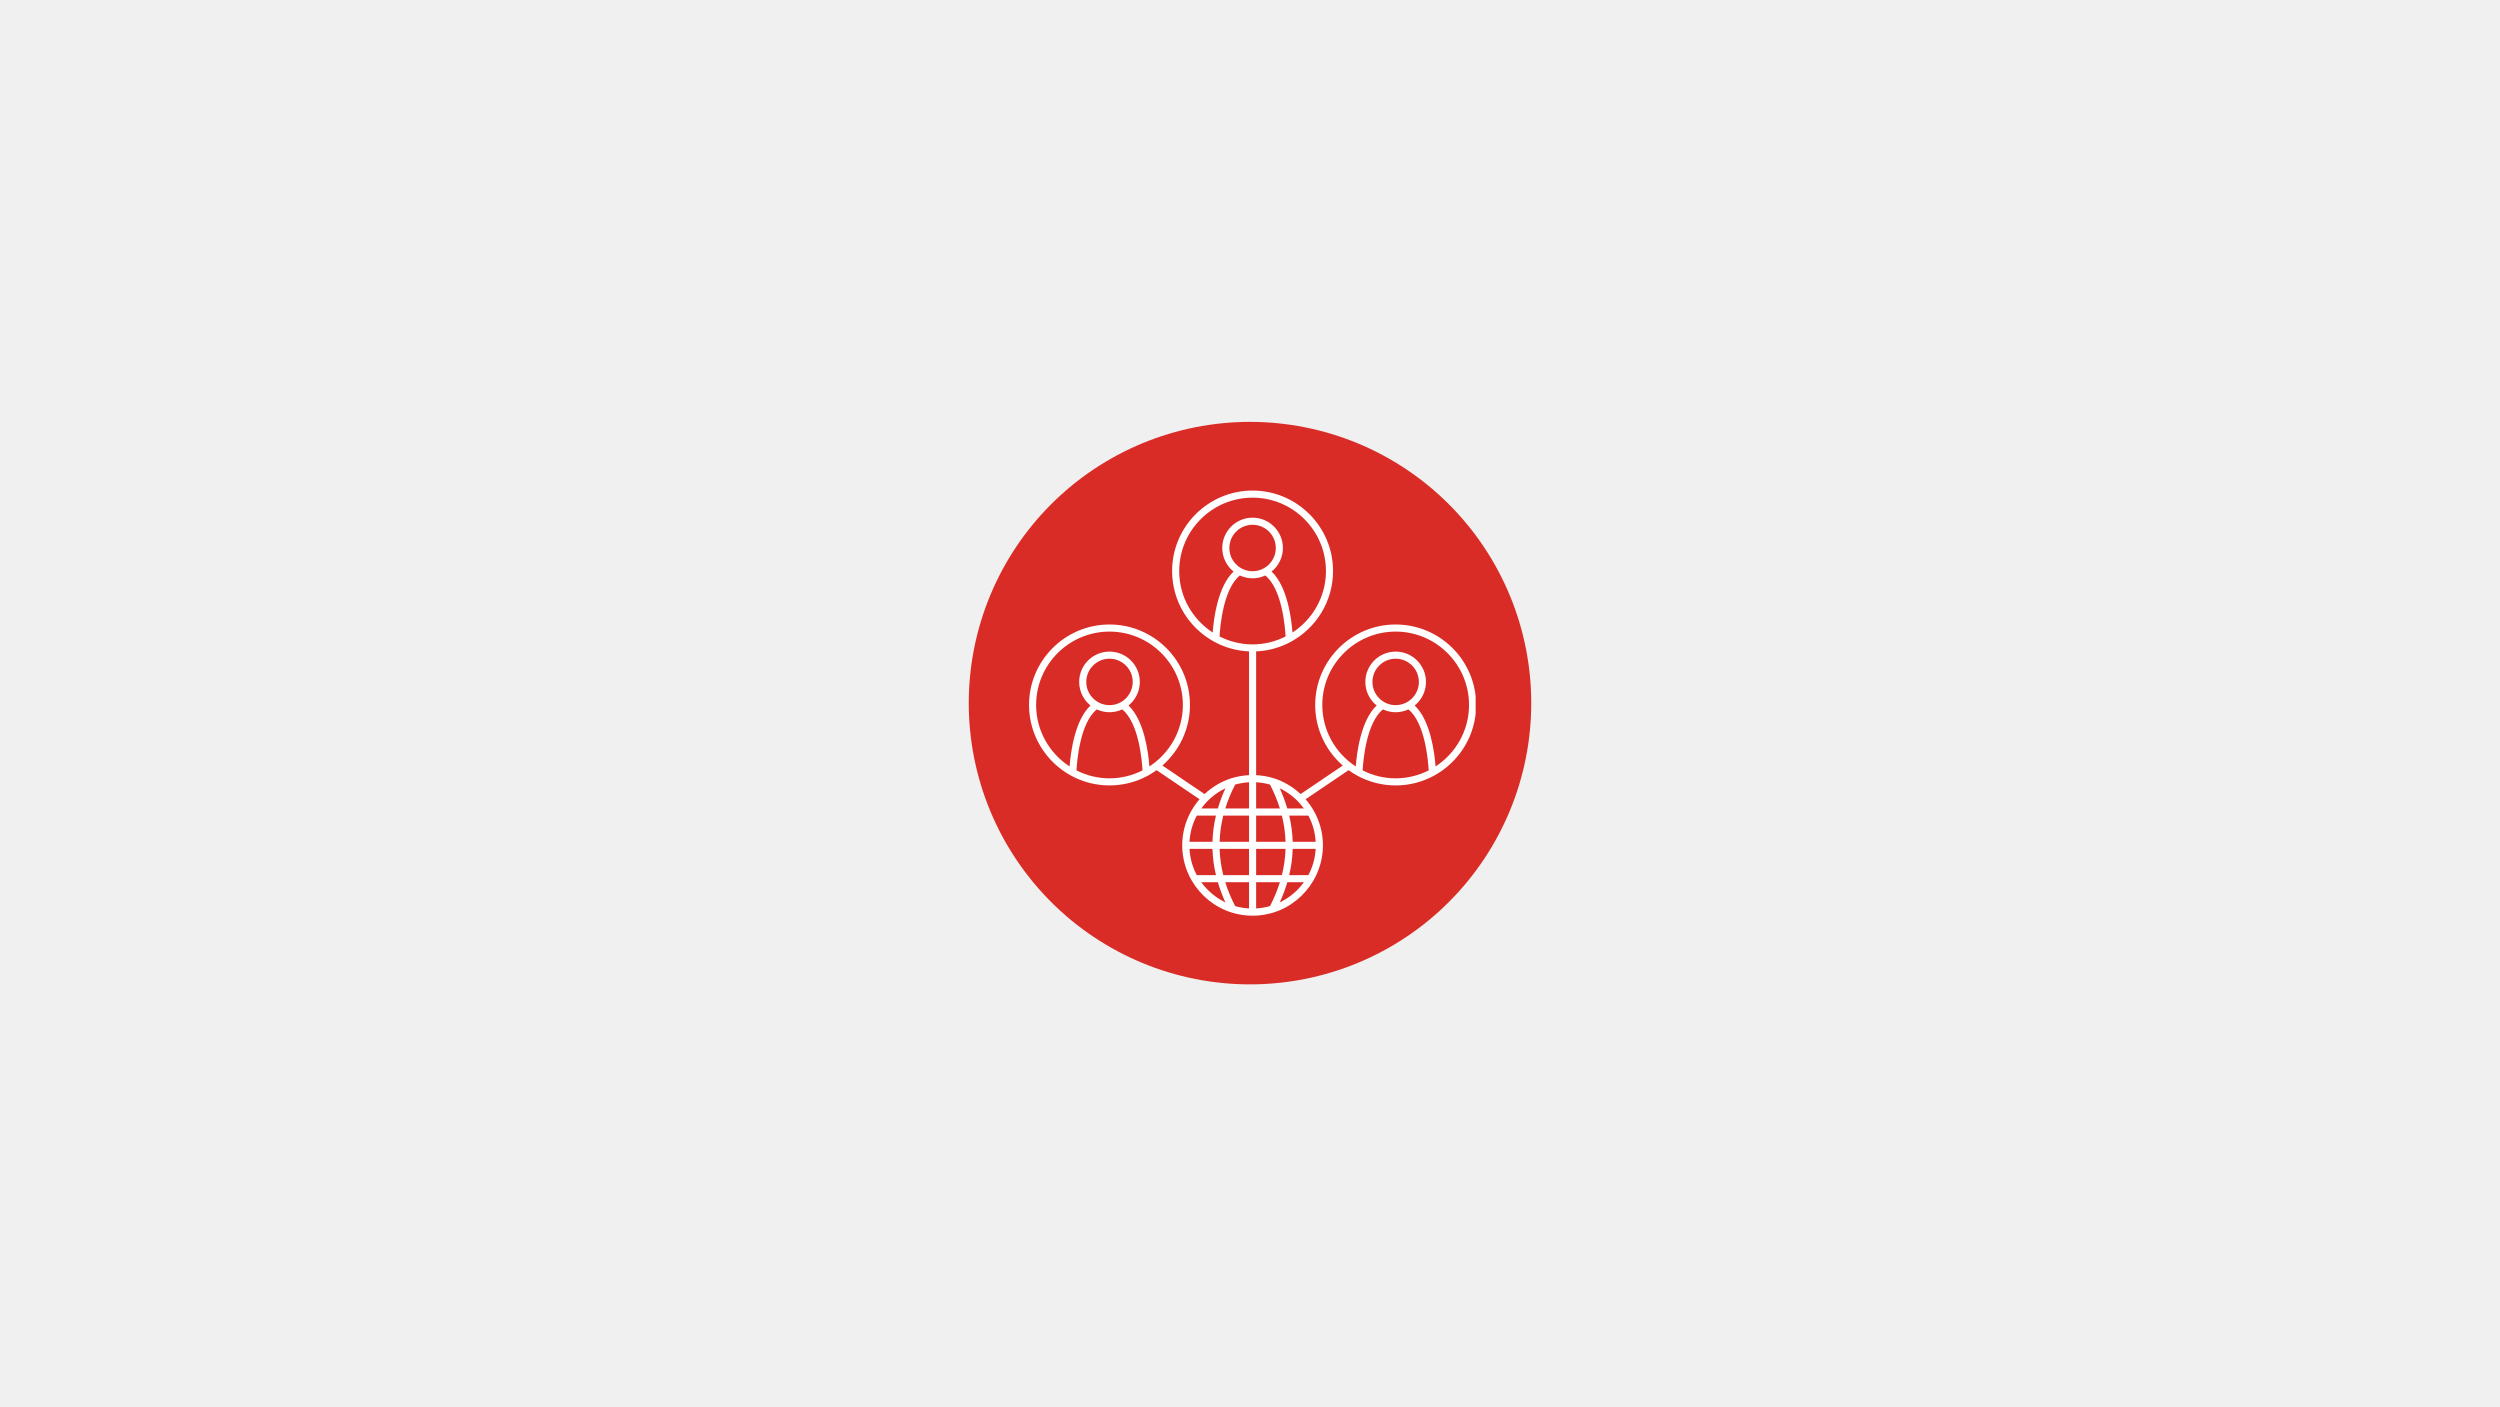
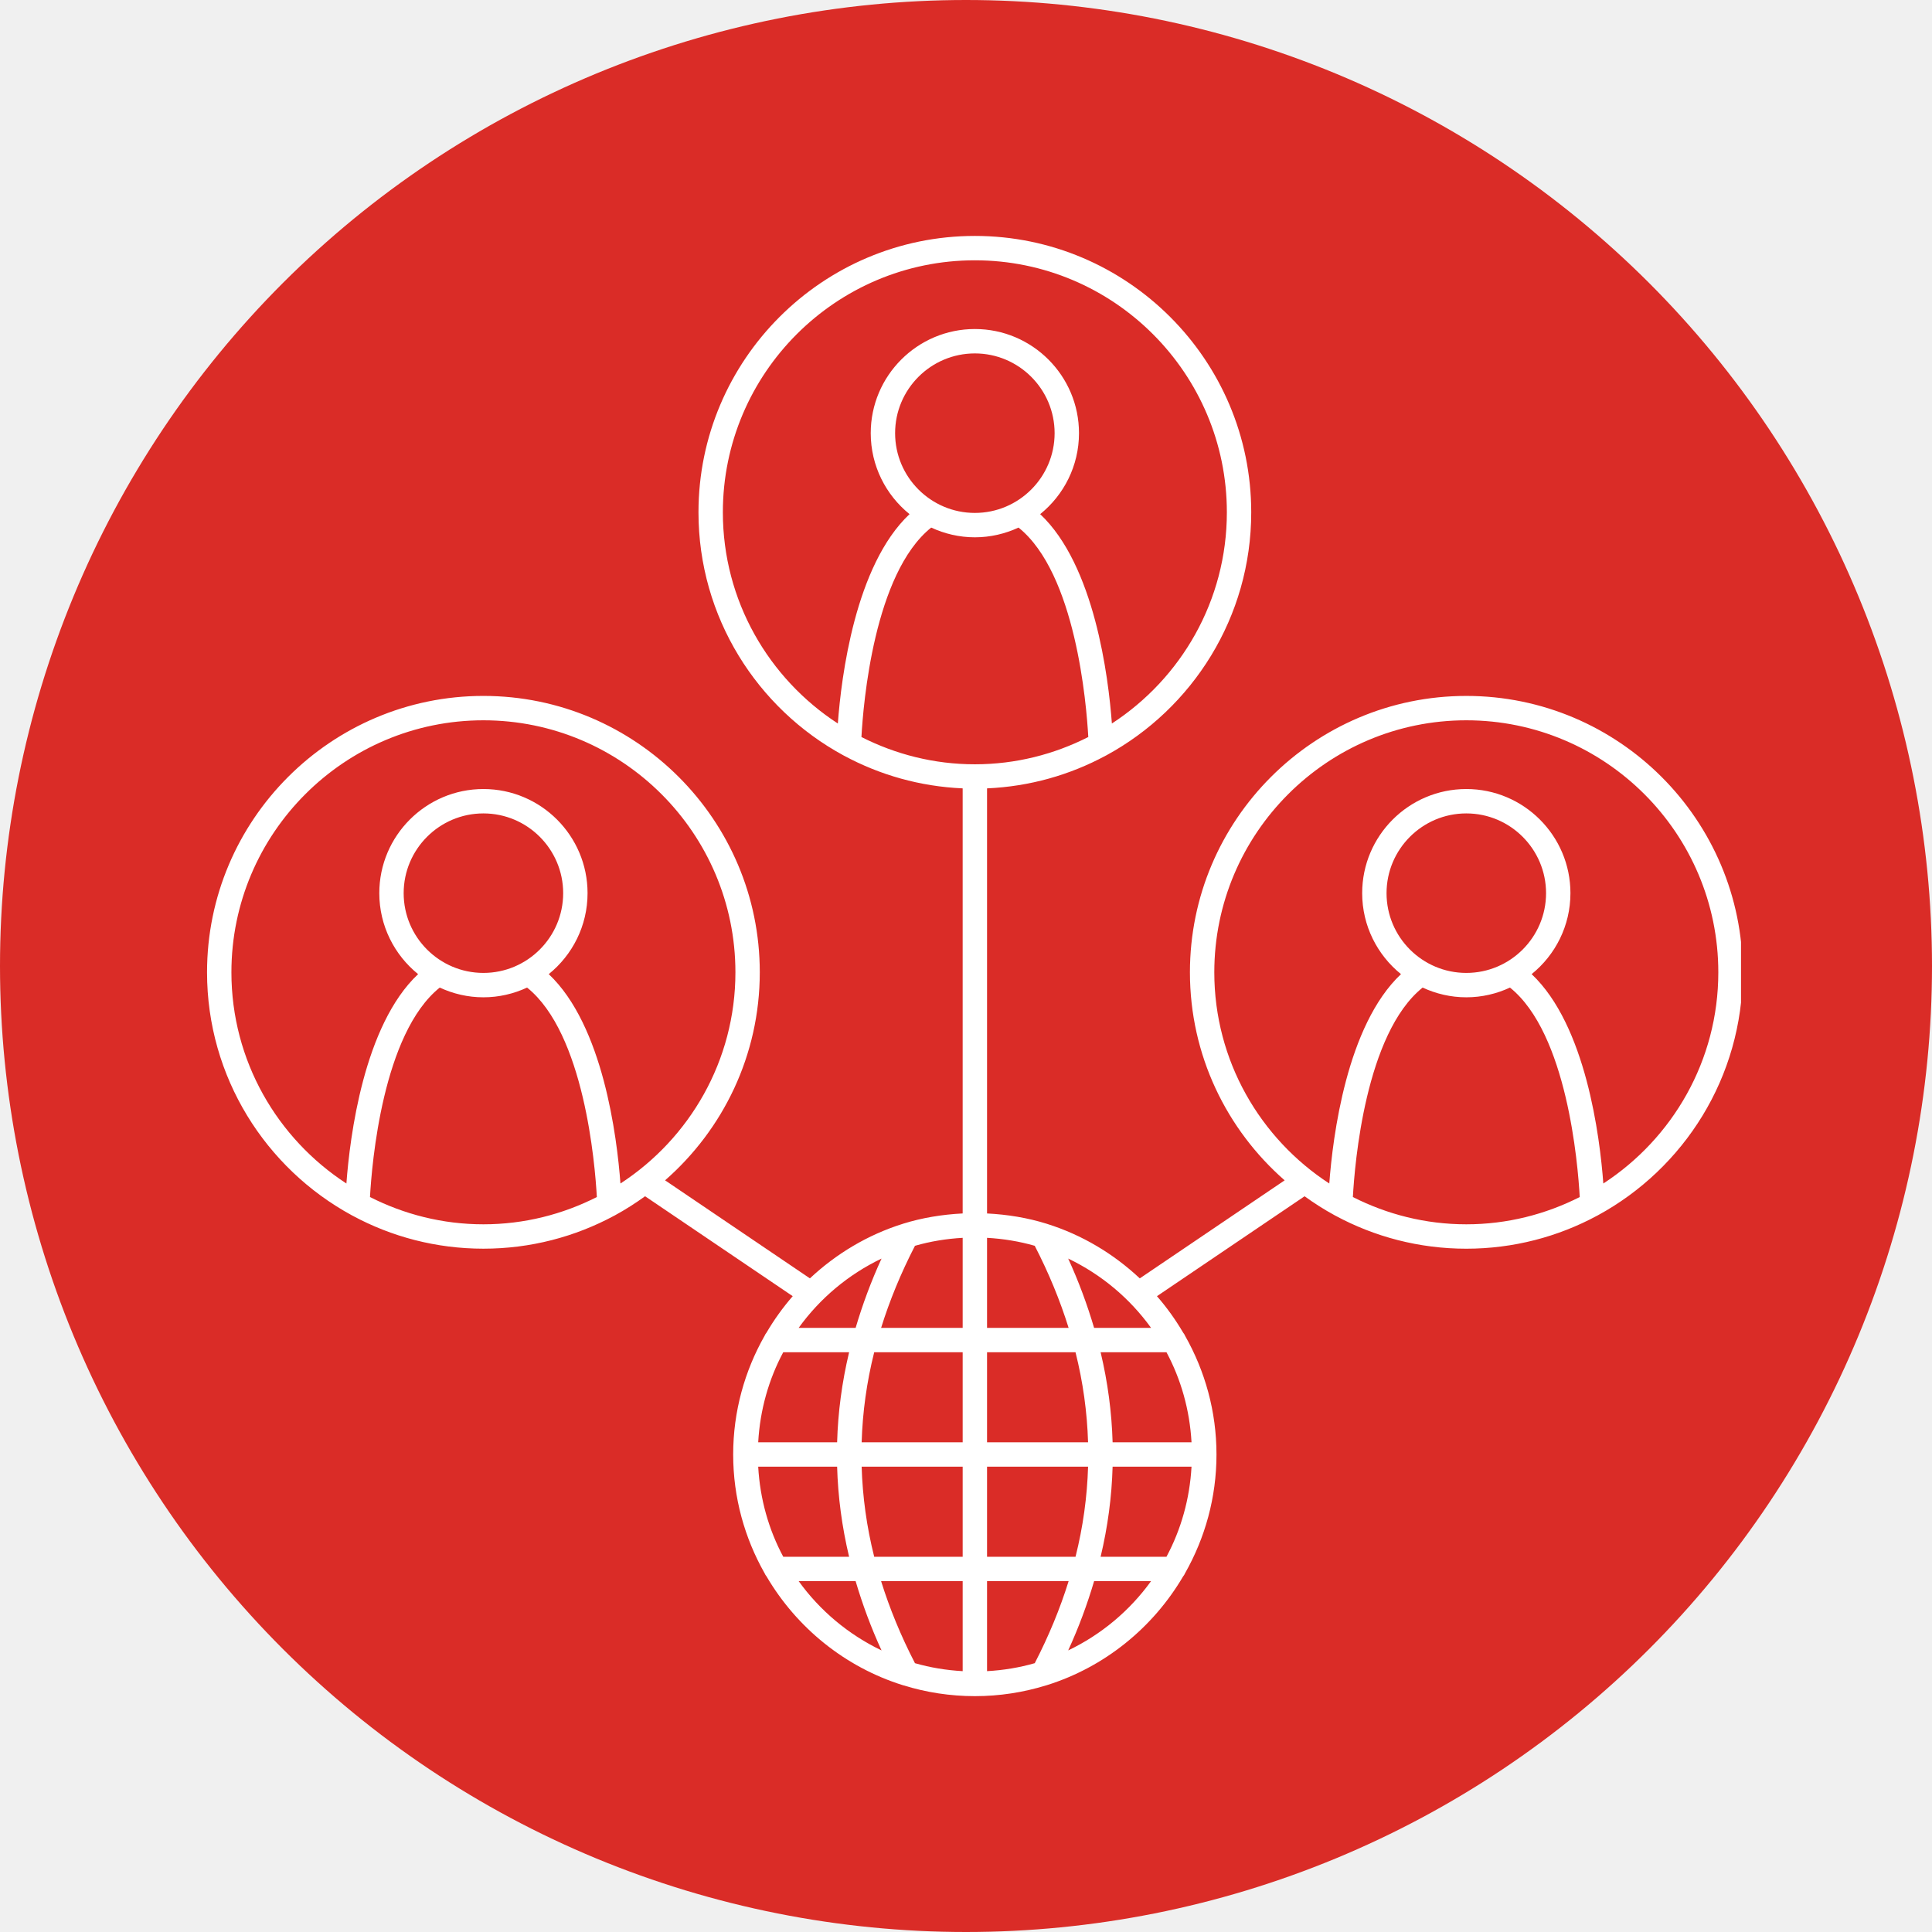
- <svg xmlns="http://www.w3.org/2000/svg" width="1920" zoomAndPan="magnify" viewBox="0 0 1440 810" height="1080" preserveAspectRatio="xMidYMid meet" version="1.0">
+ <svg xmlns="http://www.w3.org/2000/svg" width="1080" zoomAndPan="magnify" viewBox="0 0 810 810" height="1080" preserveAspectRatio="xMidYMid meet" version="1.0">
  <defs>
-     <clipPath id="f896203357">
-       <path d="M 592.719 282.348 L 849.969 282.348 L 849.969 527.598 L 592.719 527.598 Z M 592.719 282.348 " clip-rule="nonzero" />
+     <clipPath id="d451527783">
+       <path d="M 86.801 98.363 L 729.926 98.363 L 729.926 711.488 L 86.801 711.488 Z M 86.801 98.363 " clip-rule="nonzero" />
    </clipPath>
  </defs>
-   <path fill="#da2c27" d="M 882 405 C 882 407.652 881.934 410.301 881.805 412.949 C 881.676 415.598 881.48 418.242 881.219 420.879 C 880.961 423.516 880.637 426.148 880.246 428.77 C 879.859 431.395 879.406 434.004 878.887 436.605 C 878.371 439.203 877.789 441.789 877.145 444.363 C 876.5 446.934 875.793 449.488 875.023 452.027 C 874.254 454.562 873.422 457.078 872.531 459.574 C 871.637 462.074 870.684 464.547 869.668 466.996 C 868.652 469.445 867.578 471.867 866.445 474.266 C 865.312 476.66 864.121 479.027 862.871 481.367 C 861.621 483.703 860.316 486.012 858.953 488.285 C 857.59 490.559 856.172 492.797 854.699 495.004 C 853.227 497.207 851.699 499.375 850.121 501.504 C 848.539 503.633 846.91 505.723 845.227 507.773 C 843.547 509.82 841.816 511.828 840.035 513.793 C 838.254 515.758 836.426 517.676 834.551 519.551 C 832.676 521.426 830.758 523.254 828.793 525.035 C 826.828 526.816 824.82 528.547 822.773 530.227 C 820.723 531.91 818.633 533.539 816.504 535.121 C 814.375 536.699 812.207 538.227 810.004 539.699 C 807.797 541.172 805.559 542.59 803.285 543.953 C 801.012 545.316 798.703 546.621 796.367 547.871 C 794.027 549.121 791.66 550.312 789.266 551.445 C 786.867 552.578 784.445 553.652 781.996 554.668 C 779.547 555.684 777.074 556.637 774.574 557.531 C 772.078 558.422 769.562 559.254 767.027 560.023 C 764.488 560.793 761.934 561.5 759.363 562.145 C 756.789 562.789 754.203 563.371 751.605 563.887 C 749.004 564.406 746.395 564.859 743.77 565.246 C 741.148 565.637 738.516 565.961 735.879 566.219 C 733.238 566.48 730.598 566.676 727.949 566.805 C 725.301 566.934 722.652 567 720 567 C 717.348 567 714.699 566.934 712.051 566.805 C 709.402 566.676 706.758 566.48 704.121 566.219 C 701.484 565.961 698.852 565.637 696.23 565.246 C 693.605 564.859 690.996 564.406 688.395 563.887 C 685.797 563.371 683.207 562.789 680.637 562.145 C 678.066 561.5 675.512 560.793 672.973 560.023 C 670.438 559.254 667.922 558.422 665.422 557.531 C 662.926 556.637 660.453 555.684 658.004 554.668 C 655.555 553.652 653.133 552.578 650.734 551.445 C 648.34 550.312 645.973 549.121 643.633 547.871 C 641.297 546.621 638.988 545.316 636.715 543.953 C 634.441 542.59 632.203 541.172 629.996 539.699 C 627.793 538.227 625.625 536.699 623.496 535.121 C 621.367 533.539 619.277 531.91 617.227 530.227 C 615.18 528.547 613.172 526.816 611.207 525.035 C 609.242 523.254 607.324 521.426 605.449 519.551 C 603.574 517.676 601.746 515.758 599.965 513.793 C 598.184 511.828 596.453 509.82 594.773 507.773 C 593.09 505.723 591.461 503.633 589.879 501.504 C 588.301 499.375 586.773 497.207 585.301 495.004 C 583.828 492.797 582.41 490.559 581.047 488.285 C 579.684 486.012 578.379 483.703 577.129 481.367 C 575.879 479.027 574.688 476.66 573.555 474.266 C 572.422 471.867 571.348 469.445 570.332 466.996 C 569.316 464.547 568.363 462.074 567.469 459.574 C 566.578 457.078 565.746 454.562 564.977 452.027 C 564.207 449.488 563.5 446.934 562.855 444.363 C 562.211 441.789 561.629 439.203 561.113 436.605 C 560.594 434.004 560.141 431.395 559.754 428.77 C 559.363 426.148 559.039 423.516 558.781 420.879 C 558.52 418.242 558.324 415.598 558.195 412.949 C 558.066 410.301 558 407.652 558 405 C 558 402.348 558.066 399.699 558.195 397.051 C 558.324 394.402 558.52 391.758 558.781 389.121 C 559.039 386.484 559.363 383.852 559.754 381.23 C 560.141 378.605 560.594 375.996 561.113 373.395 C 561.629 370.797 562.211 368.211 562.855 365.637 C 563.5 363.066 564.207 360.512 564.977 357.973 C 565.746 355.438 566.578 352.922 567.469 350.426 C 568.363 347.926 569.316 345.453 570.332 343.004 C 571.348 340.555 572.422 338.133 573.555 335.734 C 574.688 333.34 575.879 330.973 577.129 328.633 C 578.379 326.297 579.684 323.988 581.047 321.715 C 582.41 319.441 583.828 317.203 585.301 314.996 C 586.773 312.793 588.301 310.625 589.879 308.496 C 591.461 306.367 593.09 304.277 594.773 302.227 C 596.453 300.18 598.184 298.172 599.965 296.207 C 601.746 294.242 603.574 292.324 605.449 290.449 C 607.324 288.574 609.242 286.746 611.207 284.965 C 613.172 283.184 615.18 281.453 617.227 279.773 C 619.277 278.09 621.367 276.461 623.496 274.879 C 625.625 273.301 627.793 271.773 629.996 270.301 C 632.203 268.828 634.441 267.41 636.715 266.047 C 638.988 264.684 641.297 263.379 643.633 262.129 C 645.973 260.879 648.34 259.688 650.734 258.555 C 653.133 257.422 655.555 256.348 658.004 255.332 C 660.453 254.316 662.926 253.363 665.422 252.469 C 667.922 251.578 670.438 250.746 672.973 249.977 C 675.512 249.207 678.066 248.5 680.637 247.855 C 683.207 247.211 685.797 246.629 688.395 246.113 C 690.996 245.594 693.605 245.141 696.23 244.754 C 698.852 244.363 701.484 244.039 704.121 243.781 C 706.758 243.52 709.402 243.324 712.051 243.195 C 714.699 243.066 717.348 243 720 243 C 722.652 243 725.301 243.066 727.949 243.195 C 730.598 243.324 733.238 243.52 735.879 243.781 C 738.516 244.039 741.148 244.363 743.77 244.754 C 746.395 245.141 749.004 245.594 751.605 246.113 C 754.203 246.629 756.789 247.211 759.363 247.855 C 761.934 248.5 764.488 249.207 767.027 249.977 C 769.562 250.746 772.078 251.578 774.574 252.469 C 777.074 253.363 779.547 254.316 781.996 255.332 C 784.445 256.348 786.867 257.422 789.266 258.555 C 791.66 259.688 794.027 260.879 796.367 262.129 C 798.703 263.379 801.012 264.684 803.285 266.047 C 805.559 267.41 807.797 268.828 810.004 270.301 C 812.207 271.773 814.375 273.301 816.504 274.879 C 818.633 276.461 820.723 278.09 822.773 279.773 C 824.82 281.453 826.828 283.184 828.793 284.965 C 830.758 286.746 832.676 288.574 834.551 290.449 C 836.426 292.324 838.254 294.242 840.035 296.207 C 841.816 298.172 843.547 300.18 845.227 302.227 C 846.91 304.277 848.539 306.367 850.121 308.496 C 851.699 310.625 853.227 312.793 854.699 314.996 C 856.172 317.203 857.59 319.441 858.953 321.715 C 860.316 323.988 861.621 326.297 862.871 328.633 C 864.121 330.973 865.312 333.34 866.445 335.734 C 867.578 338.133 868.652 340.555 869.668 343.004 C 870.684 345.453 871.637 347.926 872.531 350.422 C 873.422 352.922 874.254 355.438 875.023 357.973 C 875.793 360.512 876.5 363.066 877.145 365.637 C 877.789 368.211 878.371 370.797 878.887 373.395 C 879.406 375.996 879.859 378.605 880.246 381.23 C 880.637 383.852 880.961 386.484 881.219 389.121 C 881.48 391.758 881.676 394.402 881.805 397.051 C 881.934 399.699 882 402.348 882 405 Z M 882 405 " fill-opacity="1" fill-rule="nonzero" />
-   <g clip-path="url(#f896203357)">
-     <path fill="#ffffff" d="M 850.25 406.059 C 850.25 380.5 829.457 359.707 803.902 359.707 C 778.344 359.707 757.551 380.5 757.551 406.059 C 757.551 419.961 763.711 432.441 773.438 440.945 L 749.145 457.387 C 744.754 453.27 739.473 450.09 733.598 448.246 C 733.566 448.238 733.535 448.227 733.508 448.219 C 730.332 447.23 726.98 446.672 723.531 446.5 L 723.531 375.211 C 730.691 374.898 737.434 372.957 743.398 369.742 C 743.445 369.723 743.48 369.699 743.527 369.676 C 757.992 361.824 767.832 346.496 767.832 328.914 C 767.836 303.359 747.043 282.566 721.484 282.566 C 695.93 282.566 675.137 303.359 675.137 328.914 C 675.137 346.496 684.977 361.824 699.441 369.676 C 699.484 369.699 699.527 369.727 699.574 369.746 C 705.539 372.957 712.281 374.898 719.441 375.211 L 719.441 446.496 C 715.988 446.672 712.637 447.227 709.465 448.215 C 709.434 448.223 709.406 448.234 709.375 448.246 C 703.496 450.09 698.215 453.27 693.824 457.383 L 669.531 440.941 C 679.258 432.441 685.418 419.957 685.418 406.055 C 685.418 380.5 664.625 359.707 639.066 359.707 C 613.512 359.707 592.719 380.5 592.719 406.059 C 592.719 423.645 602.562 438.969 617.027 446.824 C 617.07 446.844 617.109 446.871 617.156 446.887 C 623.684 450.406 631.145 452.406 639.066 452.406 C 646.988 452.406 654.453 450.406 660.98 446.887 C 661.023 446.871 661.062 446.844 661.105 446.824 C 662.871 445.863 664.562 444.785 666.184 443.613 L 690.941 460.371 C 689.289 462.27 687.816 464.32 686.535 466.5 C 686.414 466.656 686.301 466.816 686.23 467.004 C 682.891 472.895 680.957 479.68 680.957 486.922 C 680.957 494.164 682.891 500.953 686.23 506.84 C 686.301 507.031 686.418 507.195 686.543 507.355 C 691.598 515.969 699.711 522.578 709.414 525.609 C 709.461 525.625 709.508 525.641 709.555 525.648 C 713.328 526.812 717.332 527.445 721.48 527.445 C 725.629 527.445 729.633 526.816 733.402 525.648 C 733.453 525.637 733.496 525.625 733.543 525.609 C 743.238 522.582 751.34 515.98 756.398 507.383 C 756.535 507.215 756.656 507.039 756.734 506.832 C 760.074 500.945 762.008 494.16 762.008 486.922 C 762.008 479.684 760.074 472.898 756.734 467.008 C 756.66 466.809 756.539 466.637 756.41 466.473 C 755.133 464.301 753.668 462.262 752.023 460.371 L 776.781 443.617 C 778.398 444.789 780.09 445.867 781.859 446.824 C 781.902 446.848 781.938 446.871 781.984 446.887 C 788.512 450.406 795.973 452.41 803.895 452.41 C 811.816 452.41 819.281 450.406 825.809 446.891 C 825.855 446.871 825.891 446.848 825.934 446.824 C 840.406 438.969 850.25 423.641 850.25 406.059 Z M 596.809 406.059 C 596.809 382.754 615.766 363.797 639.07 363.797 C 662.375 363.797 681.332 382.754 681.332 406.059 C 681.332 420.887 673.637 433.934 662.051 441.477 C 661.469 433.672 659.145 414.949 650.023 406.367 C 653.992 403.16 656.535 398.27 656.535 392.785 C 656.535 383.156 648.699 375.32 639.07 375.32 C 629.441 375.32 621.609 383.156 621.609 392.785 C 621.609 398.266 624.152 403.16 628.117 406.367 C 618.996 414.949 616.672 433.672 616.094 441.477 C 604.5 433.934 596.809 420.887 596.809 406.059 Z M 625.695 392.785 C 625.695 385.41 631.695 379.41 639.07 379.41 C 646.445 379.41 652.445 385.41 652.445 392.785 C 652.445 400.16 646.445 406.16 639.07 406.16 C 631.695 406.16 625.695 400.16 625.695 392.785 Z M 620.047 443.746 C 620.355 438.156 622.168 416.301 631.746 408.617 C 633.977 409.656 636.453 410.25 639.07 410.25 C 641.688 410.25 644.164 409.656 646.395 408.617 C 655.973 416.301 657.785 438.156 658.094 443.746 C 652.367 446.648 645.918 448.32 639.07 448.32 C 632.223 448.32 625.773 446.648 620.047 443.746 Z M 753.617 504.074 L 742.578 504.074 C 743.777 499.043 744.445 494.008 744.586 488.965 L 757.82 488.965 C 757.52 494.398 756.055 499.523 753.617 504.074 Z M 723.531 523.254 L 723.531 508.16 L 737.211 508.16 C 735.781 512.754 733.891 517.34 731.531 521.918 C 728.965 522.656 726.289 523.102 723.531 523.254 Z M 711.441 521.918 C 709.078 517.344 707.191 512.754 705.762 508.16 L 719.441 508.16 L 719.441 523.258 C 716.684 523.102 714.004 522.656 711.441 521.918 Z M 685.152 488.965 L 698.387 488.965 C 698.527 494.004 699.195 499.043 700.395 504.074 L 689.355 504.074 C 686.918 499.523 685.453 494.398 685.152 488.965 Z M 689.352 469.773 L 700.398 469.773 C 699.195 474.805 698.527 479.84 698.387 484.879 L 685.152 484.879 C 685.453 479.445 686.918 474.316 689.352 469.773 Z M 705.836 454.062 C 704.062 457.93 702.637 461.809 701.492 465.684 L 691.938 465.684 C 695.508 460.73 700.281 456.723 705.836 454.062 Z M 719.441 450.586 L 719.441 465.684 L 705.766 465.684 C 707.195 461.086 709.082 456.5 711.445 451.922 C 714.004 451.188 716.684 450.742 719.441 450.586 Z M 731.527 451.922 C 733.887 456.5 735.777 461.09 737.207 465.684 L 723.531 465.684 L 723.531 450.586 C 726.289 450.742 728.965 451.188 731.527 451.922 Z M 723.531 469.773 L 738.363 469.773 C 739.629 474.801 740.32 479.84 740.469 484.879 L 723.531 484.879 Z M 719.441 484.879 L 702.5 484.879 C 702.652 479.84 703.344 474.805 704.605 469.773 L 719.441 469.773 Z M 702.5 488.965 L 719.441 488.965 L 719.441 504.074 L 704.605 504.074 C 703.344 499.043 702.652 494.004 702.5 488.965 Z M 723.531 504.074 L 723.531 488.965 L 740.473 488.965 C 740.324 494.004 739.633 499.043 738.367 504.074 Z M 744.586 484.879 C 744.441 479.84 743.773 474.805 742.574 469.773 L 753.617 469.773 C 756.055 474.316 757.516 479.445 757.82 484.879 Z M 741.48 465.684 C 740.336 461.805 738.91 457.93 737.137 454.062 C 742.691 456.723 747.465 460.73 751.035 465.684 Z M 702.465 366.602 C 702.77 361.012 704.574 339.16 714.164 331.477 C 716.395 332.512 718.871 333.105 721.484 333.105 C 724.102 333.105 726.578 332.512 728.809 331.477 C 738.387 339.156 740.199 361.008 740.508 366.602 C 734.785 369.504 728.332 371.176 721.484 371.176 C 714.641 371.176 708.188 369.504 702.465 366.602 Z M 721.484 329.02 C 714.113 329.02 708.109 323.02 708.109 315.645 C 708.109 308.27 714.113 302.27 721.484 302.27 C 728.859 302.27 734.859 308.27 734.859 315.645 C 734.859 323.02 728.859 329.02 721.484 329.02 Z M 679.223 328.914 C 679.223 305.609 698.184 286.652 721.484 286.652 C 744.789 286.652 763.746 305.609 763.746 328.914 C 763.746 343.742 756.055 356.789 744.465 364.332 C 743.887 356.527 741.562 337.805 732.441 329.223 C 736.406 326.02 738.949 321.125 738.949 315.641 C 738.949 306.012 731.113 298.18 721.484 298.18 C 711.855 298.18 704.023 306.012 704.023 315.641 C 704.023 321.125 706.566 326.02 710.531 329.223 C 701.41 337.805 699.086 356.527 698.508 364.332 C 686.918 356.789 679.223 343.742 679.223 328.914 Z M 691.938 508.16 L 701.488 508.16 C 702.637 512.039 704.059 515.914 705.836 519.777 C 700.281 517.117 695.508 513.109 691.938 508.16 Z M 737.137 519.777 C 738.914 515.91 740.34 512.039 741.484 508.16 L 751.035 508.16 C 747.465 513.109 742.691 517.117 737.137 519.777 Z M 761.641 406.059 C 761.641 382.754 780.598 363.797 803.902 363.797 C 827.207 363.797 846.164 382.754 846.164 406.059 C 846.164 420.887 838.469 433.934 826.883 441.477 C 826.301 433.672 823.977 414.949 814.855 406.367 C 818.824 403.16 821.363 398.27 821.363 392.785 C 821.363 383.156 813.531 375.32 803.902 375.32 C 794.273 375.32 786.438 383.156 786.438 392.785 C 786.438 398.266 788.984 403.16 792.949 406.367 C 783.828 414.949 781.504 433.672 780.926 441.477 C 769.336 433.934 761.641 420.887 761.641 406.059 Z M 790.527 392.785 C 790.527 385.41 796.527 379.41 803.902 379.41 C 811.277 379.41 817.277 385.41 817.277 392.785 C 817.277 400.16 811.277 406.16 803.902 406.16 C 796.527 406.16 790.527 400.16 790.527 392.785 Z M 784.879 443.746 C 785.188 438.156 786.988 416.309 796.578 408.617 C 798.809 409.656 801.285 410.25 803.902 410.25 C 806.52 410.25 808.996 409.656 811.227 408.617 C 820.805 416.301 822.617 438.156 822.926 443.746 C 817.199 446.648 810.75 448.32 803.902 448.32 C 797.055 448.32 790.605 446.648 784.879 443.746 Z M 784.879 443.746 " fill-opacity="1" fill-rule="nonzero" />
+   <path fill="#da2c27" d="M 810 405 C 810 411.629 809.836 418.254 809.512 424.871 C 809.188 431.492 808.699 438.102 808.051 444.695 C 807.398 451.293 806.59 457.871 805.617 464.426 C 804.645 470.98 803.512 477.512 802.219 484.012 C 800.926 490.512 799.473 496.977 797.863 503.406 C 796.254 509.836 794.484 516.223 792.562 522.566 C 790.637 528.906 788.559 535.199 786.324 541.441 C 784.094 547.68 781.707 553.863 779.172 559.988 C 776.633 566.109 773.949 572.168 771.117 578.16 C 768.281 584.152 765.301 590.07 762.18 595.914 C 759.055 601.762 755.789 607.527 752.379 613.211 C 748.973 618.898 745.426 624.496 741.746 630.008 C 738.062 635.516 734.246 640.934 730.301 646.258 C 726.352 651.582 722.273 656.805 718.07 661.93 C 713.863 667.055 709.535 672.07 705.086 676.98 C 700.633 681.891 696.066 686.691 691.379 691.379 C 686.691 696.066 681.891 700.633 676.98 705.086 C 672.07 709.535 667.055 713.863 661.93 718.07 C 656.805 722.273 651.582 726.352 646.258 730.301 C 640.934 734.246 635.516 738.062 630.008 741.746 C 624.496 745.426 618.898 748.973 613.211 752.379 C 607.527 755.789 601.762 759.055 595.914 762.18 C 590.07 765.301 584.152 768.281 578.16 771.117 C 572.168 773.949 566.109 776.633 559.988 779.172 C 553.863 781.707 547.68 784.094 541.441 786.324 C 535.199 788.559 528.906 790.637 522.566 792.562 C 516.223 794.484 509.836 796.254 503.406 797.863 C 496.977 799.473 490.512 800.926 484.012 802.219 C 477.512 803.512 470.98 804.645 464.426 805.617 C 457.871 806.59 451.293 807.398 444.695 808.051 C 438.102 808.699 431.492 809.188 424.871 809.512 C 418.254 809.836 411.629 810 405 810 C 398.371 810 391.746 809.836 385.129 809.512 C 378.508 809.188 371.898 808.699 365.305 808.051 C 358.707 807.398 352.129 806.59 345.574 805.617 C 339.02 804.645 332.488 803.512 325.988 802.219 C 319.488 800.926 313.023 799.473 306.594 797.863 C 300.164 796.254 293.777 794.484 287.434 792.562 C 281.094 790.637 274.801 788.559 268.559 786.324 C 262.32 784.094 256.137 781.707 250.012 779.172 C 243.891 776.633 237.832 773.949 231.84 771.117 C 225.848 768.281 219.93 765.301 214.086 762.18 C 208.238 759.055 202.473 755.789 196.789 752.379 C 191.102 748.973 185.504 745.426 179.992 741.746 C 174.484 738.062 169.066 734.246 163.742 730.301 C 158.418 726.352 153.195 722.273 148.07 718.07 C 142.945 713.863 137.93 709.535 133.02 705.086 C 128.109 700.633 123.309 696.066 118.621 691.379 C 113.934 686.691 109.367 681.891 104.914 676.98 C 100.465 672.07 96.137 667.055 91.93 661.93 C 87.727 656.805 83.648 651.582 79.699 646.258 C 75.754 640.934 71.938 635.516 68.254 630.008 C 64.574 624.496 61.027 618.898 57.621 613.211 C 54.211 607.527 50.945 601.762 47.82 595.914 C 44.699 590.07 41.719 584.152 38.883 578.16 C 36.051 572.168 33.363 566.109 30.828 559.988 C 28.293 553.863 25.906 547.68 23.676 541.441 C 21.441 535.199 19.363 528.906 17.438 522.566 C 15.516 516.223 13.746 509.836 12.137 503.406 C 10.527 496.977 9.074 490.512 7.781 484.012 C 6.488 477.512 5.355 470.98 4.383 464.426 C 3.41 457.871 2.602 451.293 1.949 444.695 C 1.301 438.102 0.812 431.492 0.488 424.871 C 0.164 418.254 0 411.629 0 405 C 0 398.371 0.164 391.746 0.488 385.129 C 0.812 378.508 1.301 371.898 1.949 365.305 C 2.602 358.707 3.41 352.129 4.383 345.574 C 5.355 339.02 6.488 332.488 7.781 325.988 C 9.074 319.488 10.527 313.023 12.137 306.594 C 13.746 300.164 15.516 293.777 17.438 287.434 C 19.363 281.094 21.441 274.801 23.676 268.559 C 25.906 262.32 28.293 256.137 30.828 250.012 C 33.363 243.891 36.051 237.832 38.883 231.84 C 41.719 225.848 44.699 219.93 47.82 214.086 C 50.945 208.238 54.211 202.473 57.621 196.789 C 61.027 191.102 64.574 185.504 68.254 179.992 C 71.938 174.484 75.754 169.066 79.699 163.742 C 83.648 158.418 87.727 153.195 91.93 148.07 C 96.137 142.945 100.465 137.93 104.914 133.02 C 109.367 128.109 113.934 123.309 118.621 118.621 C 123.309 113.934 128.109 109.367 133.02 104.914 C 137.93 100.465 142.945 96.137 148.07 91.93 C 153.195 87.727 158.418 83.648 163.742 79.699 C 169.066 75.754 174.484 71.938 179.992 68.254 C 185.504 64.574 191.102 61.027 196.789 57.621 C 202.473 54.211 208.238 50.945 214.086 47.82 C 219.93 44.699 225.848 41.719 231.84 38.883 C 237.832 36.051 243.891 33.367 250.012 30.828 C 256.137 28.293 262.32 25.906 268.559 23.676 C 274.801 21.441 281.094 19.363 287.434 17.438 C 293.777 15.516 300.164 13.746 306.594 12.137 C 313.023 10.527 319.488 9.074 325.988 7.781 C 332.488 6.488 339.02 5.355 345.574 4.383 C 352.129 3.41 358.707 2.602 365.305 1.949 C 371.898 1.301 378.508 0.812 385.129 0.488 C 391.746 0.164 398.371 0 405 0 C 411.629 0 418.254 0.164 424.871 0.488 C 431.492 0.812 438.102 1.301 444.695 1.949 C 451.293 2.602 457.871 3.41 464.426 4.383 C 470.98 5.355 477.512 6.488 484.012 7.781 C 490.512 9.074 496.977 10.527 503.406 12.137 C 509.836 13.746 516.223 15.516 522.566 17.438 C 528.906 19.363 535.199 21.441 541.441 23.676 C 547.68 25.906 553.863 28.293 559.988 30.828 C 566.109 33.367 572.168 36.051 578.16 38.883 C 584.152 41.719 590.07 44.699 595.914 47.82 C 601.762 50.945 607.527 54.211 613.211 57.621 C 618.898 61.027 624.496 64.574 630.008 68.254 C 635.516 71.938 640.934 75.754 646.258 79.699 C 651.582 83.648 656.805 87.727 661.93 91.93 C 667.055 96.137 672.07 100.465 676.98 104.914 C 681.891 109.367 686.691 113.934 691.379 118.621 C 696.066 123.309 700.633 128.109 705.086 133.02 C 709.535 137.93 713.863 142.945 718.07 148.07 C 722.273 153.195 726.352 158.418 730.301 163.742 C 734.246 169.066 738.062 174.484 741.746 179.992 C 745.426 185.504 748.973 191.102 752.379 196.789 C 755.789 202.473 759.055 208.238 762.18 214.086 C 765.301 219.93 768.281 225.848 771.117 231.84 C 773.949 237.832 776.633 243.891 779.172 250.012 C 781.707 256.137 784.094 262.32 786.324 268.559 C 788.559 274.801 790.637 281.094 792.562 287.434 C 794.484 293.777 796.254 300.164 797.863 306.594 C 799.473 313.023 800.926 319.488 802.219 325.988 C 803.512 332.488 804.645 339.02 805.617 345.574 C 806.59 352.129 807.398 358.707 808.051 365.305 C 808.699 371.898 809.188 378.508 809.512 385.129 C 809.836 391.746 810 398.371 810 405 Z M 810 405 " fill-opacity="1" fill-rule="nonzero" />
+   <g clip-path="url(#d451527783)">
+     <path fill="#ffffff" d="M 730.629 407.645 C 730.629 343.75 678.648 291.77 614.754 291.77 C 550.863 291.77 498.883 343.75 498.883 407.645 C 498.883 442.398 514.281 473.605 538.594 494.863 L 477.863 535.965 C 466.883 525.672 453.688 517.727 438.988 513.117 C 438.914 513.094 438.844 513.062 438.766 513.043 C 430.836 510.574 422.449 509.184 413.824 508.75 L 413.824 330.527 C 431.723 329.746 448.586 324.891 463.492 316.859 C 463.609 316.809 463.707 316.746 463.82 316.691 C 499.98 297.059 524.582 258.738 524.582 214.781 C 524.59 150.895 472.605 98.914 408.715 98.914 C 344.824 98.914 292.84 150.895 292.84 214.785 C 292.84 258.738 317.445 297.059 353.602 316.691 C 353.715 316.746 353.82 316.812 353.938 316.863 C 368.848 324.895 385.707 329.746 403.602 330.527 L 403.602 508.746 C 394.969 509.18 386.59 510.57 378.66 513.035 C 378.582 513.059 378.512 513.09 378.434 513.113 C 363.738 517.727 350.539 525.672 339.559 535.961 L 278.832 494.855 C 303.141 473.602 318.543 442.395 318.543 407.637 C 318.543 343.746 266.562 291.766 202.668 291.766 C 138.777 291.766 86.801 343.75 86.801 407.645 C 86.801 451.609 111.41 489.926 147.57 509.559 C 147.68 509.613 147.777 509.676 147.887 509.723 C 164.207 518.516 182.863 523.516 202.668 523.516 C 222.477 523.516 241.129 518.516 257.449 509.723 C 257.562 509.676 257.66 509.613 257.77 509.559 C 262.184 507.16 266.41 504.461 270.457 501.535 L 332.352 543.426 C 328.223 548.172 324.543 553.297 321.34 558.754 C 321.035 559.141 320.754 559.539 320.578 560.004 C 312.223 574.73 307.387 591.703 307.387 609.805 C 307.387 627.91 312.223 644.879 320.57 659.602 C 320.754 660.082 321.043 660.488 321.355 660.887 C 333.996 682.422 354.281 698.949 378.535 706.527 C 378.652 706.562 378.773 706.598 378.891 706.625 C 388.32 709.531 398.328 711.117 408.699 711.117 C 419.074 711.117 429.082 709.539 438.512 706.625 C 438.633 706.594 438.746 706.562 438.863 706.527 C 463.094 698.957 483.352 682.457 496 660.961 C 496.344 660.539 496.645 660.094 496.836 659.586 C 505.188 644.863 510.016 627.898 510.016 609.805 C 510.016 591.707 505.188 574.742 496.836 560.02 C 496.648 559.52 496.352 559.09 496.023 558.684 C 492.836 553.258 489.172 548.152 485.059 543.43 L 546.953 501.539 C 551 504.473 555.227 507.164 559.648 509.562 C 559.754 509.617 559.848 509.676 559.957 509.723 C 576.277 518.516 594.934 523.523 614.738 523.523 C 634.547 523.523 653.199 518.52 669.523 509.727 C 669.633 509.68 669.73 509.617 669.84 509.562 C 706.02 489.926 730.629 451.602 730.629 407.645 Z M 97.02 407.645 C 97.02 349.387 144.414 301.988 202.676 301.988 C 260.938 301.988 308.328 349.383 308.328 407.645 C 308.328 444.719 289.094 477.332 260.125 496.191 C 258.672 476.676 252.863 429.875 230.062 408.414 C 239.977 400.402 246.336 388.172 246.336 374.461 C 246.336 350.387 226.75 330.805 202.68 330.805 C 178.609 330.805 159.023 350.387 159.023 374.461 C 159.023 388.164 165.383 400.402 175.293 408.414 C 152.492 429.871 146.676 476.676 145.23 496.191 C 116.254 477.332 97.02 444.715 97.02 407.645 Z M 169.238 374.465 C 169.238 356.031 184.238 341.027 202.676 341.027 C 221.109 341.027 236.113 356.031 236.113 374.465 C 236.113 392.902 221.109 407.902 202.676 407.902 C 184.238 407.902 169.238 392.902 169.238 374.465 Z M 155.117 501.863 C 155.891 487.891 160.422 433.25 184.367 414.047 C 189.941 416.637 196.129 418.125 202.676 418.125 C 209.219 418.125 215.406 416.637 220.984 414.047 C 244.926 433.25 249.461 487.887 250.23 501.863 C 235.918 509.117 219.793 513.297 202.676 513.297 C 185.559 513.297 169.43 509.117 155.117 501.863 Z M 489.047 652.68 L 461.441 652.68 C 464.441 640.105 466.113 627.516 466.465 614.914 L 499.551 614.914 C 498.793 628.496 495.137 641.312 489.047 652.68 Z M 413.824 700.637 L 413.824 662.895 L 448.027 662.895 C 444.453 674.387 439.73 685.855 433.824 697.293 C 427.418 699.141 420.723 700.254 413.824 700.637 Z M 383.605 697.301 C 377.699 685.859 372.977 674.387 369.402 662.902 L 403.605 662.902 L 403.605 700.641 C 396.707 700.254 390.012 699.141 383.605 697.301 Z M 317.879 614.914 L 350.965 614.914 C 351.32 627.512 352.992 640.105 355.988 652.68 L 328.383 652.68 C 322.293 641.312 318.637 628.496 317.879 614.914 Z M 328.379 566.93 L 355.992 566.93 C 352.992 579.508 351.32 592.102 350.965 604.695 L 317.879 604.695 C 318.637 591.113 322.293 578.293 328.379 566.93 Z M 369.594 527.66 C 365.16 537.328 361.594 547.016 358.73 556.711 L 334.844 556.711 C 343.766 544.328 355.703 534.305 369.594 527.66 Z M 403.605 518.965 L 403.605 556.711 L 369.41 556.711 C 372.988 545.219 377.707 533.746 383.609 522.305 C 390.012 520.465 396.707 519.352 403.605 518.965 Z M 433.82 522.305 C 439.723 533.75 444.441 545.223 448.02 556.711 L 413.824 556.711 L 413.824 518.965 C 420.723 519.352 427.418 520.465 433.82 522.305 Z M 413.824 566.93 L 450.91 566.93 C 454.07 579.504 455.797 592.102 456.176 604.695 L 413.824 604.695 Z M 403.605 604.695 L 361.25 604.695 C 361.629 592.102 363.355 579.508 366.512 566.93 L 403.605 566.93 Z M 361.25 614.914 L 403.605 614.914 L 403.605 652.68 L 366.512 652.68 C 363.355 640.105 361.629 627.512 361.25 614.914 Z M 413.824 652.68 L 413.824 614.914 L 456.18 614.914 C 455.805 627.512 454.078 640.105 450.922 652.68 Z M 466.465 604.695 C 466.109 592.102 464.43 579.508 461.438 566.93 L 489.047 566.93 C 495.137 578.293 498.789 591.109 499.551 604.695 Z M 458.703 556.711 C 455.836 547.012 452.277 537.328 447.84 527.66 C 461.727 534.305 473.664 544.328 482.59 556.711 Z M 361.16 309 C 361.926 295.023 366.434 240.402 390.41 221.188 C 395.988 223.781 402.176 225.266 408.715 225.266 C 415.254 225.266 421.441 223.781 427.023 221.188 C 450.969 240.387 455.5 295.02 456.27 309 C 441.957 316.254 425.832 320.434 408.715 320.434 C 391.598 320.441 375.473 316.254 361.16 309 Z M 408.715 215.047 C 390.277 215.047 375.277 200.043 375.277 181.609 C 375.277 163.172 390.277 148.172 408.715 148.172 C 427.152 148.172 442.152 163.172 442.152 181.609 C 442.152 200.043 427.152 215.047 408.715 215.047 Z M 303.062 214.785 C 303.062 156.523 350.457 109.133 408.715 109.133 C 466.973 109.133 514.367 156.523 514.367 214.785 C 514.367 251.855 495.137 284.473 466.164 303.332 C 464.711 283.812 458.902 237.012 436.102 215.559 C 446.012 207.547 452.371 195.312 452.371 181.602 C 452.371 157.531 432.785 137.945 408.715 137.945 C 384.645 137.945 365.059 157.531 365.059 181.602 C 365.059 195.309 371.418 207.547 381.328 215.559 C 358.527 237.012 352.711 283.812 351.266 303.328 C 322.293 284.473 303.062 251.855 303.062 214.785 Z M 334.844 662.902 L 358.723 662.902 C 361.586 672.594 365.148 682.281 369.59 691.945 C 355.703 685.297 343.766 675.277 334.844 662.902 Z M 447.844 691.941 C 452.281 682.277 455.848 672.594 458.715 662.895 L 482.59 662.895 C 473.664 675.277 461.727 685.297 447.844 691.941 Z M 509.102 407.645 C 509.102 349.387 556.492 301.988 614.754 301.988 C 673.016 301.988 720.41 349.387 720.41 407.645 C 720.41 444.719 701.176 477.332 672.203 496.191 C 670.754 476.676 664.941 429.871 642.145 408.414 C 652.055 400.402 658.414 388.172 658.414 374.461 C 658.414 350.387 638.828 330.805 614.754 330.805 C 590.684 330.805 571.098 350.387 571.098 374.461 C 571.098 388.164 577.461 400.402 587.371 408.414 C 564.574 429.875 558.762 476.676 557.312 496.191 C 528.34 477.332 509.102 444.715 509.102 407.645 Z M 581.316 374.465 C 581.316 356.031 596.32 341.027 614.754 341.027 C 633.191 341.027 648.191 356.031 648.191 374.465 C 648.191 392.902 633.191 407.902 614.754 407.902 C 596.32 407.902 581.316 392.902 581.316 374.465 Z M 567.199 501.863 C 567.965 487.891 572.473 433.27 596.445 414.047 C 602.023 416.637 608.215 418.125 614.754 418.125 C 621.297 418.125 627.488 416.637 633.062 414.047 C 657.008 433.25 661.539 487.887 662.312 501.863 C 648 509.117 631.871 513.297 614.754 513.297 C 597.637 513.297 581.512 509.117 567.199 501.863 Z M 567.199 501.863 " fill-opacity="1" fill-rule="nonzero" />
  </g>
</svg>
